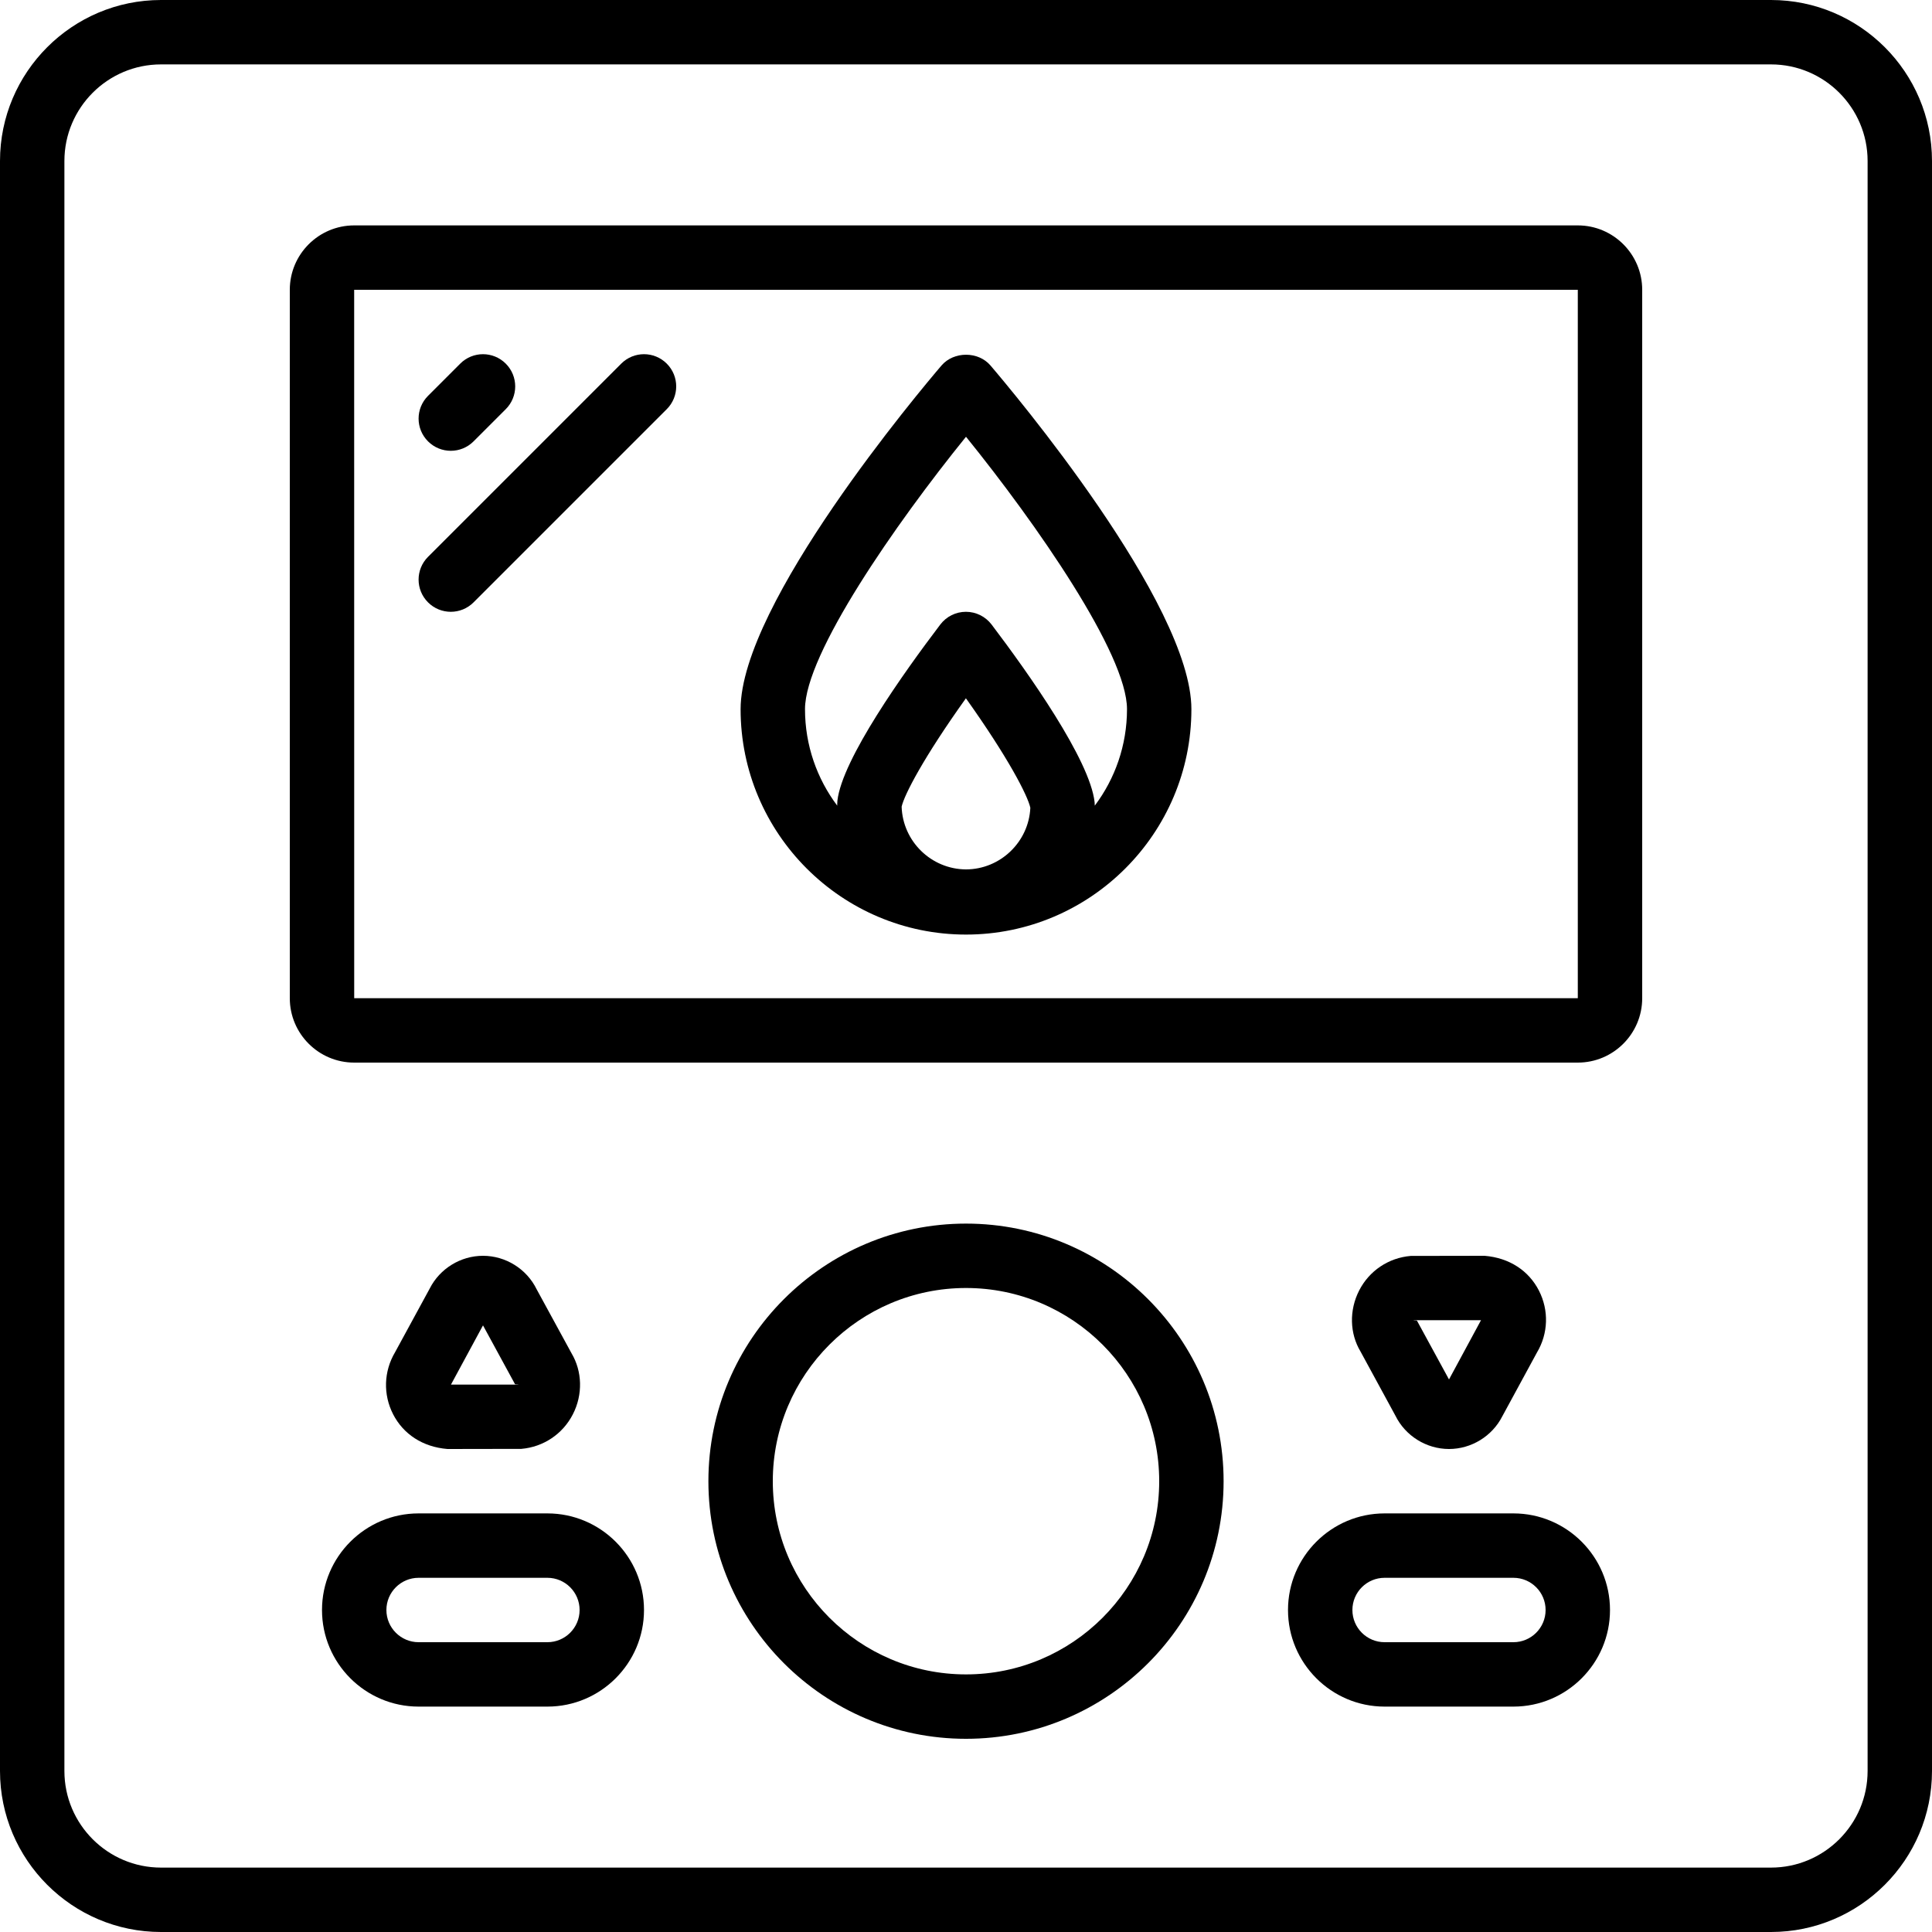
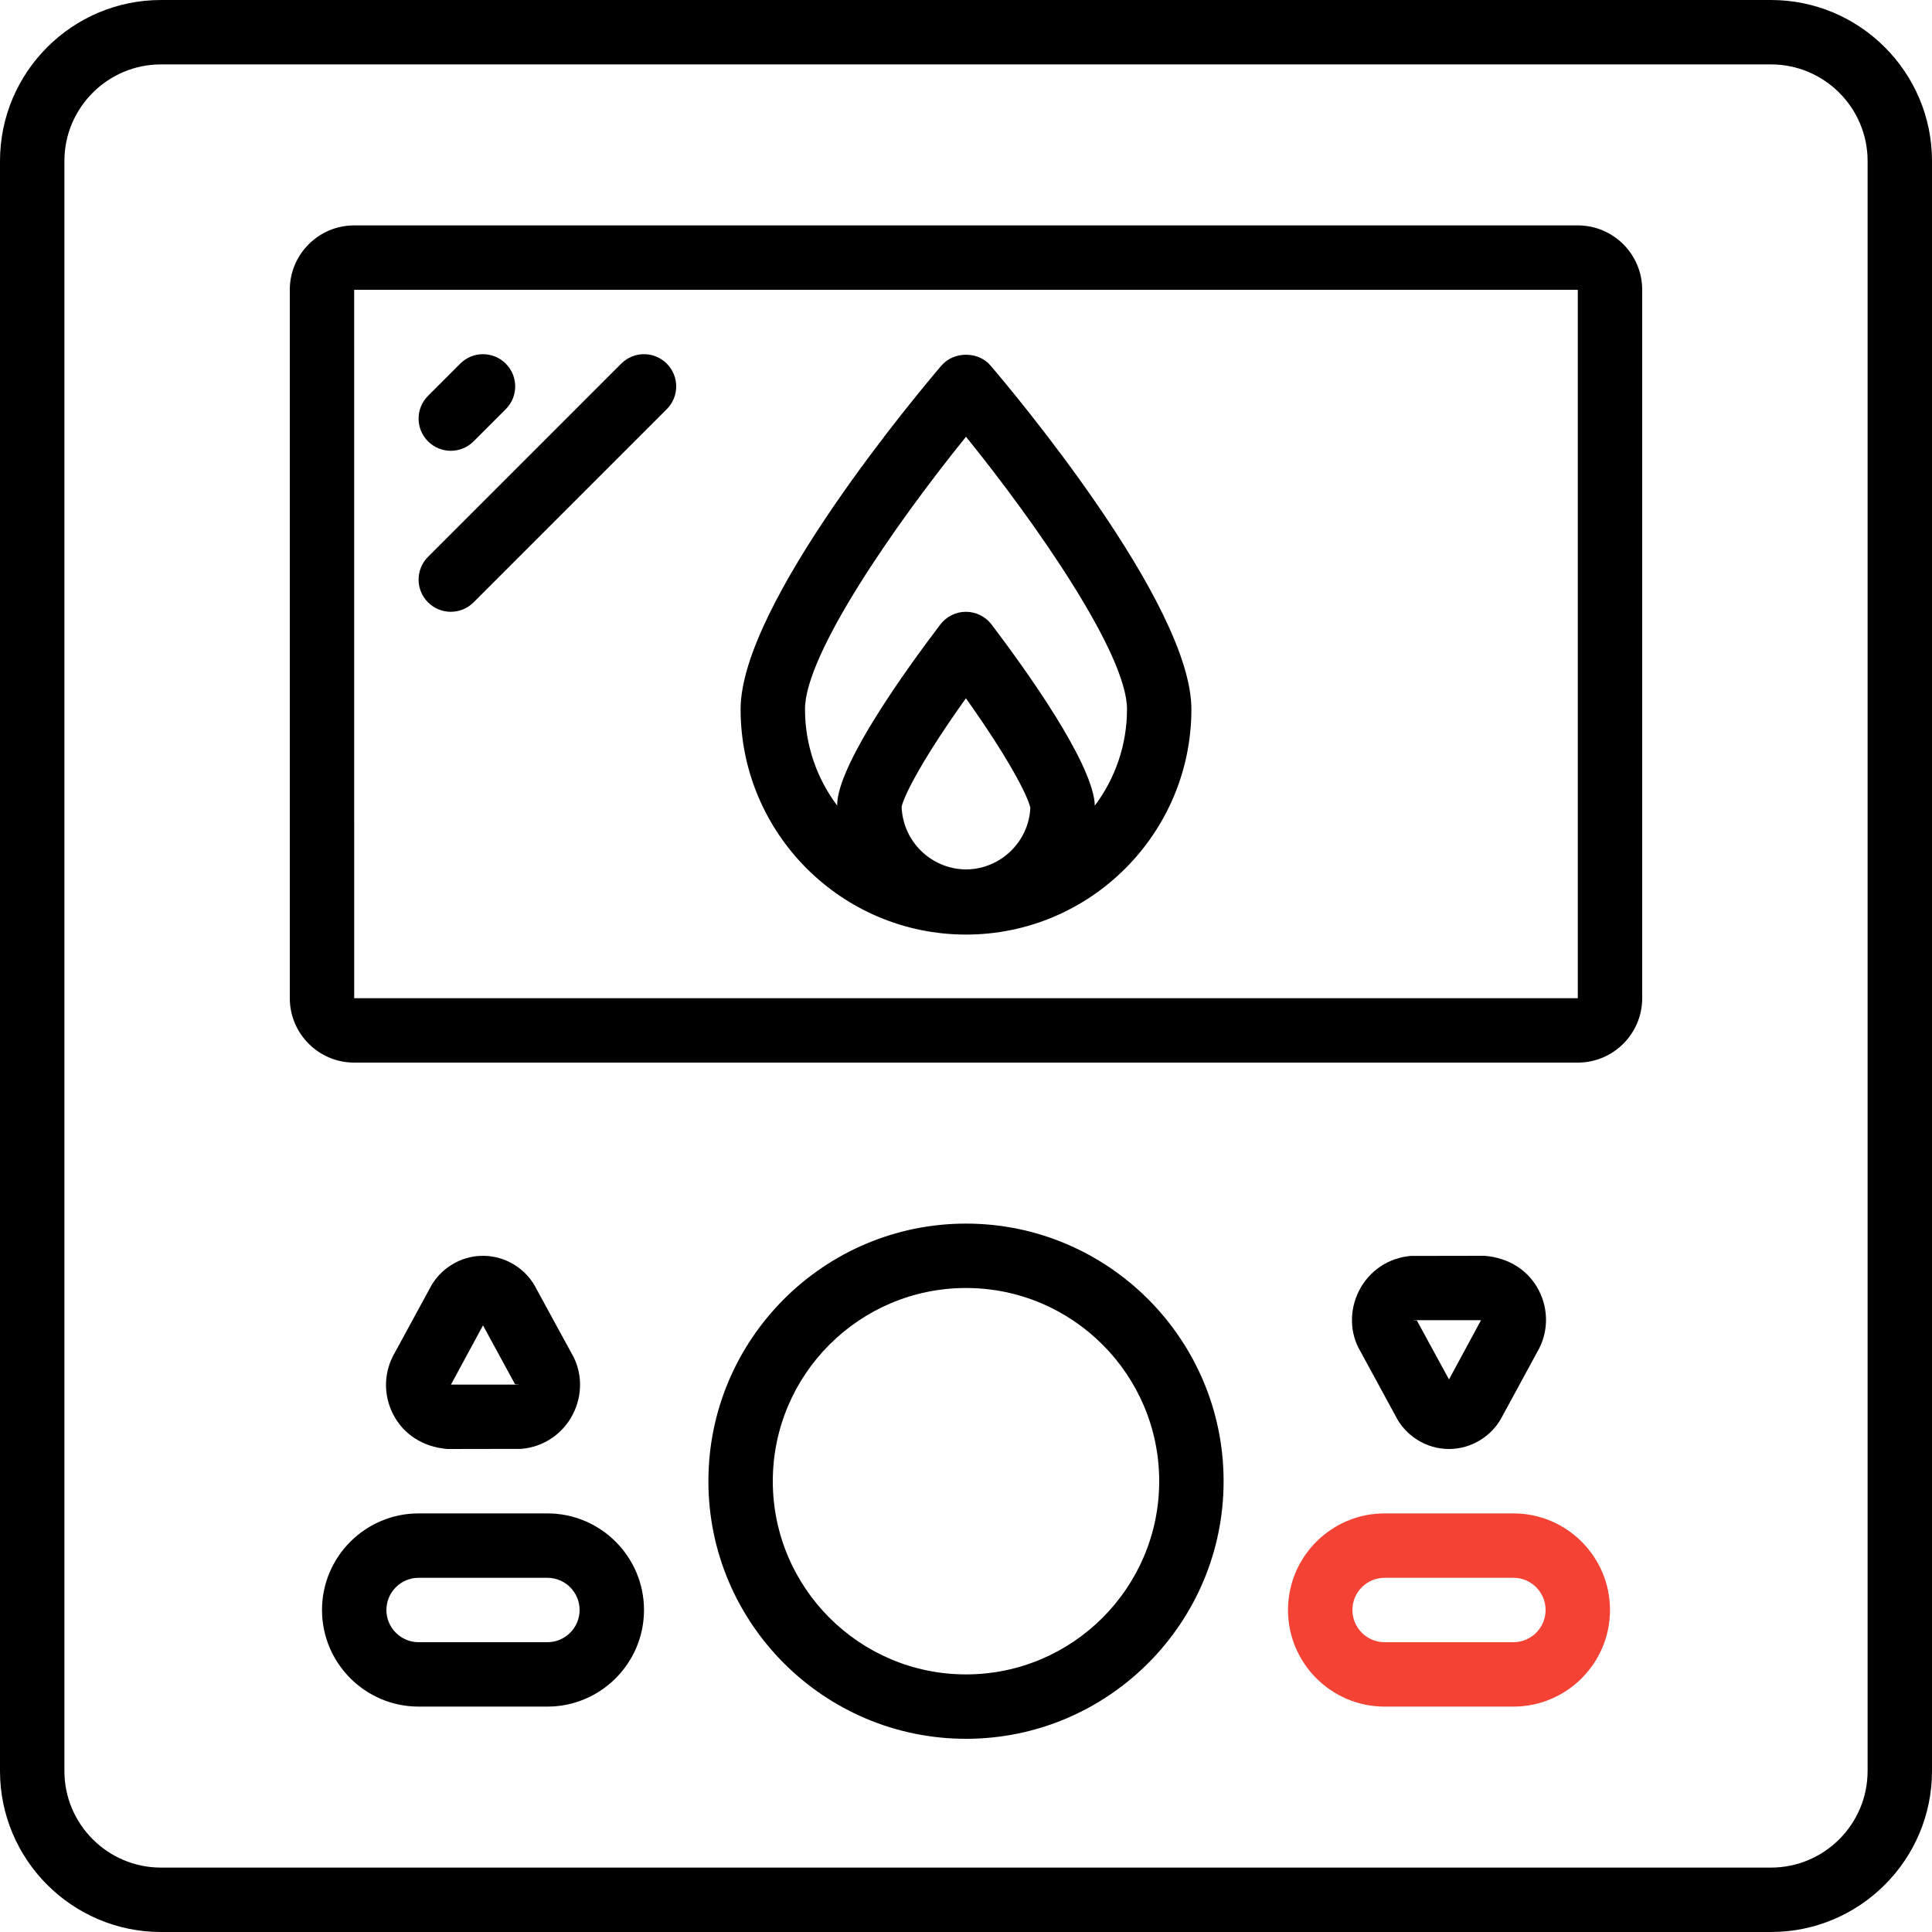
<svg xmlns="http://www.w3.org/2000/svg" version="1.1" id="Capa_1" x="0px" y="0px" viewBox="0 0 512 512" style="enable-background:new 0 0 512 512;" xml:space="preserve">
  <g transform="translate(1 1)">
    <g>
      <g>
        <path d="M468.333-1H41.667C18.14-1-1,18.14-1,41.667v426.667C-1,491.86,18.14,511,41.667,511h426.667     C491.86,511,511,491.86,511,468.333V41.667C511,18.14,491.86-1,468.333-1z M493.933,468.333c0,14.114-11.486,25.6-25.6,25.6     H41.667c-14.114,0-25.6-11.486-25.6-25.6V41.667c0-14.114,11.486-25.6,25.6-25.6h426.667c14.114,0,25.6,11.486,25.6,25.6V468.333     z" />
        <path d="M417.133,58.733H92.867c-9.412,0-17.067,7.654-17.067,17.067v187.733c0,9.412,7.654,17.067,17.067,17.067h324.267     c9.412,0,17.067-7.654,17.067-17.067V75.8C434.2,66.388,426.546,58.733,417.133,58.733z M417.133,263.533H92.867L92.858,75.8     h0.009h324.267V263.533z" />
        <path d="M255,323.267c-37.641,0-68.267,30.626-68.267,68.267c0,37.641,30.626,68.267,68.267,68.267     c37.641,0,68.267-30.626,68.267-68.267C323.267,353.893,292.641,323.267,255,323.267z M255,442.733     c-28.237,0-51.2-22.963-51.2-51.2c0-28.237,22.963-51.2,51.2-51.2s51.2,22.963,51.2,51.2     C306.2,419.77,283.237,442.733,255,442.733z" />
        <path d="M144.067,400.067h-34.133c-14.114,0-25.6,11.486-25.6,25.6s11.486,25.6,25.6,25.6h34.133c14.114,0,25.6-11.486,25.6-25.6     S158.181,400.067,144.067,400.067z M144.067,434.2h-34.133c-4.702,0-8.533-3.823-8.533-8.533s3.831-8.533,8.533-8.533h34.133     c4.702,0,8.533,3.823,8.533,8.533S148.769,434.2,144.067,434.2z" />
-         <path d="M400.067,400.067h-34.133c-14.114,0-25.6,11.486-25.6,25.6s11.486,25.6,25.6,25.6h34.133c14.114,0,25.6-11.486,25.6-25.6     S414.181,400.067,400.067,400.067z M400.067,434.2h-34.133c-4.71,0-8.533-3.823-8.533-8.533s3.823-8.533,8.533-8.533h34.133     c4.71,0,8.533,3.823,8.533,8.533S404.777,434.2,400.067,434.2z" />
+         <path style="fill:#F44335;" d="M400.067,400.067h-34.133c-14.114,0-25.6,11.486-25.6,25.6s11.486,25.6,25.6,25.6h34.133c14.114,0,25.6-11.486,25.6-25.6     S414.181,400.067,400.067,400.067z M400.067,434.2h-34.133c-4.71,0-8.533-3.823-8.533-8.533s3.823-8.533,8.533-8.533h34.133     c4.71,0,8.533,3.823,8.533,8.533S404.777,434.2,400.067,434.2z" />
        <path d="M117.579,383l19.575-0.034c5.871-0.503,10.982-3.934,13.662-9.165c2.688-5.24,2.492-11.383-0.35-16.162l-9.25-16.964     c-2.637-5.393-8.209-8.875-14.217-8.875c-5.931,0-11.443,3.396-14.114,8.67l-9.19,16.887c-3.004,5.06-3.2,11.213-0.512,16.444     C105.871,379.032,110.974,382.462,117.579,383z M127,350.241l8.474,15.565c0.051,0.094,0.896,0.034,0.947,0.128h-17.911     L127,350.241z" />
        <path d="M383,383c5.922,0,11.443-3.388,14.123-8.661l9.173-16.888c3.029-5.06,3.208-11.221,0.529-16.444     c-2.688-5.239-7.799-8.67-14.404-9.207l-19.567,0.034c-5.879,0.495-10.991,3.934-13.662,9.156     c-2.688,5.248-2.509,11.401,0.35,16.162l9.242,16.99C371.429,379.527,377.001,383,383,383z M391.482,348.867L383,364.568     l-8.482-15.565c-0.051-0.102-0.879-0.034-0.939-0.137H391.482z" />
        <path d="M255,246.672c32.93,0,59.733-26.795,59.733-59.733c0-28.006-47.804-84.71-53.248-91.085     c-3.243-3.797-9.719-3.789-12.971,0c-5.453,6.374-53.248,63.078-53.248,91.085C195.267,219.877,222.061,246.672,255,246.672z      M255,229.4c-9.242-0.051-16.768-7.458-17.058-16.623c0.7-3.149,5.777-12.979,17.033-28.723     c11.298,15.863,16.375,25.796,17.075,29.013C271.64,222.104,264.114,229.374,255,229.4z M255,114.746     c18.671,23.066,42.667,57.574,42.667,72.183c0,9.587-3.18,18.445-8.538,25.577c-0.003-0.299-0.015-0.599-0.046-0.898     c-1.212-11.213-17.621-34.321-27.298-47.096c-1.621-2.125-4.13-3.379-6.801-3.379c-2.671,0-5.188,1.246-6.801,3.379     c-9.66,12.723-26.044,35.712-27.264,46.711c-0.034,0.307-0.051,0.614-0.051,0.922c0,0.122,0.007,0.243,0.008,0.365     c-5.36-7.133-8.542-15.992-8.542-25.581C212.333,172.321,236.329,137.812,255,114.746z" />
        <path d="M118.467,118.467c2.185,0,4.369-0.836,6.033-2.5l8.533-8.533c3.337-3.336,3.337-8.73,0-12.066s-8.73-3.337-12.066,0     l-8.533,8.533c-3.337,3.337-3.337,8.73,0,12.066C114.098,117.63,116.282,118.467,118.467,118.467z" />
        <path d="M118.467,161.133c2.185,0,4.369-0.836,6.033-2.5l51.2-51.2c3.337-3.337,3.337-8.73,0-12.066     c-3.336-3.337-8.73-3.337-12.066,0l-51.2,51.2c-3.337,3.337-3.337,8.73,0,12.066     C114.098,160.297,116.282,161.133,118.467,161.133z" />
      </g>
    </g>
  </g>
  <g>
</g>
  <g>
</g>
  <g>
</g>
  <g>
</g>
  <g>
</g>
  <g>
</g>
  <g>
</g>
  <g>
</g>
  <g>
</g>
  <g>
</g>
  <g>
</g>
  <g>
</g>
  <g>
</g>
  <g>
</g>
  <g>
</g>
</svg>
